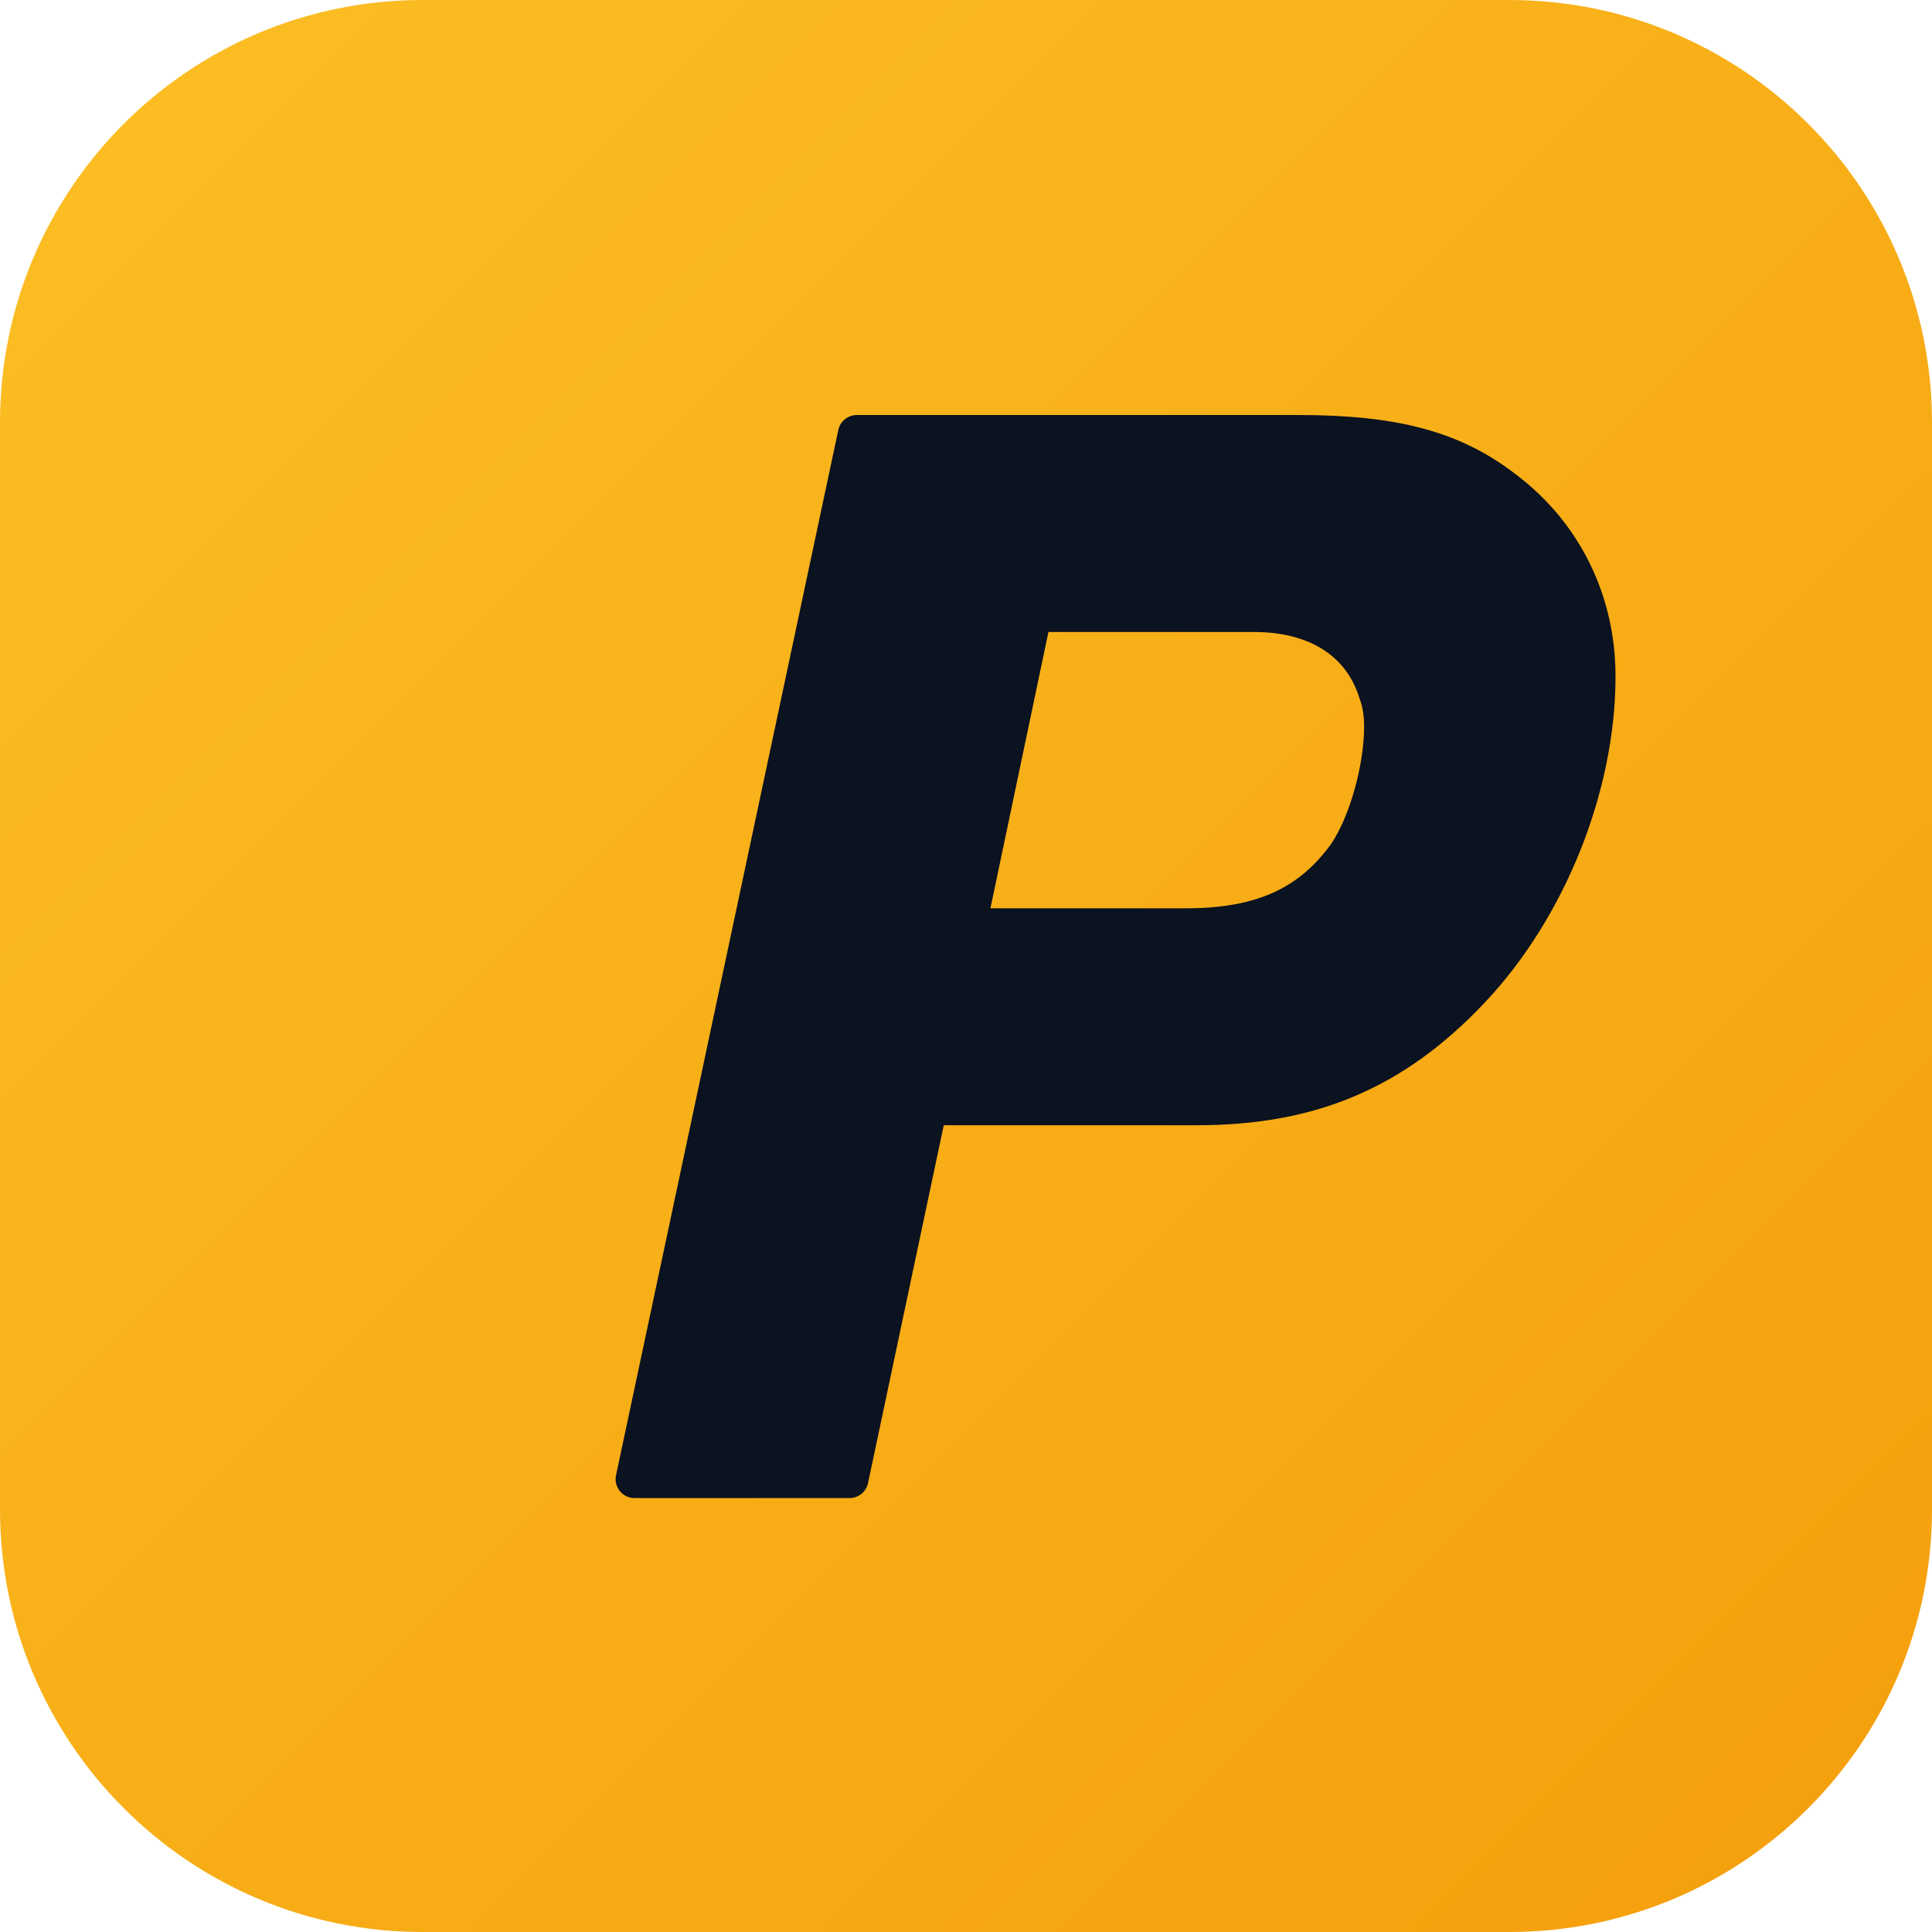
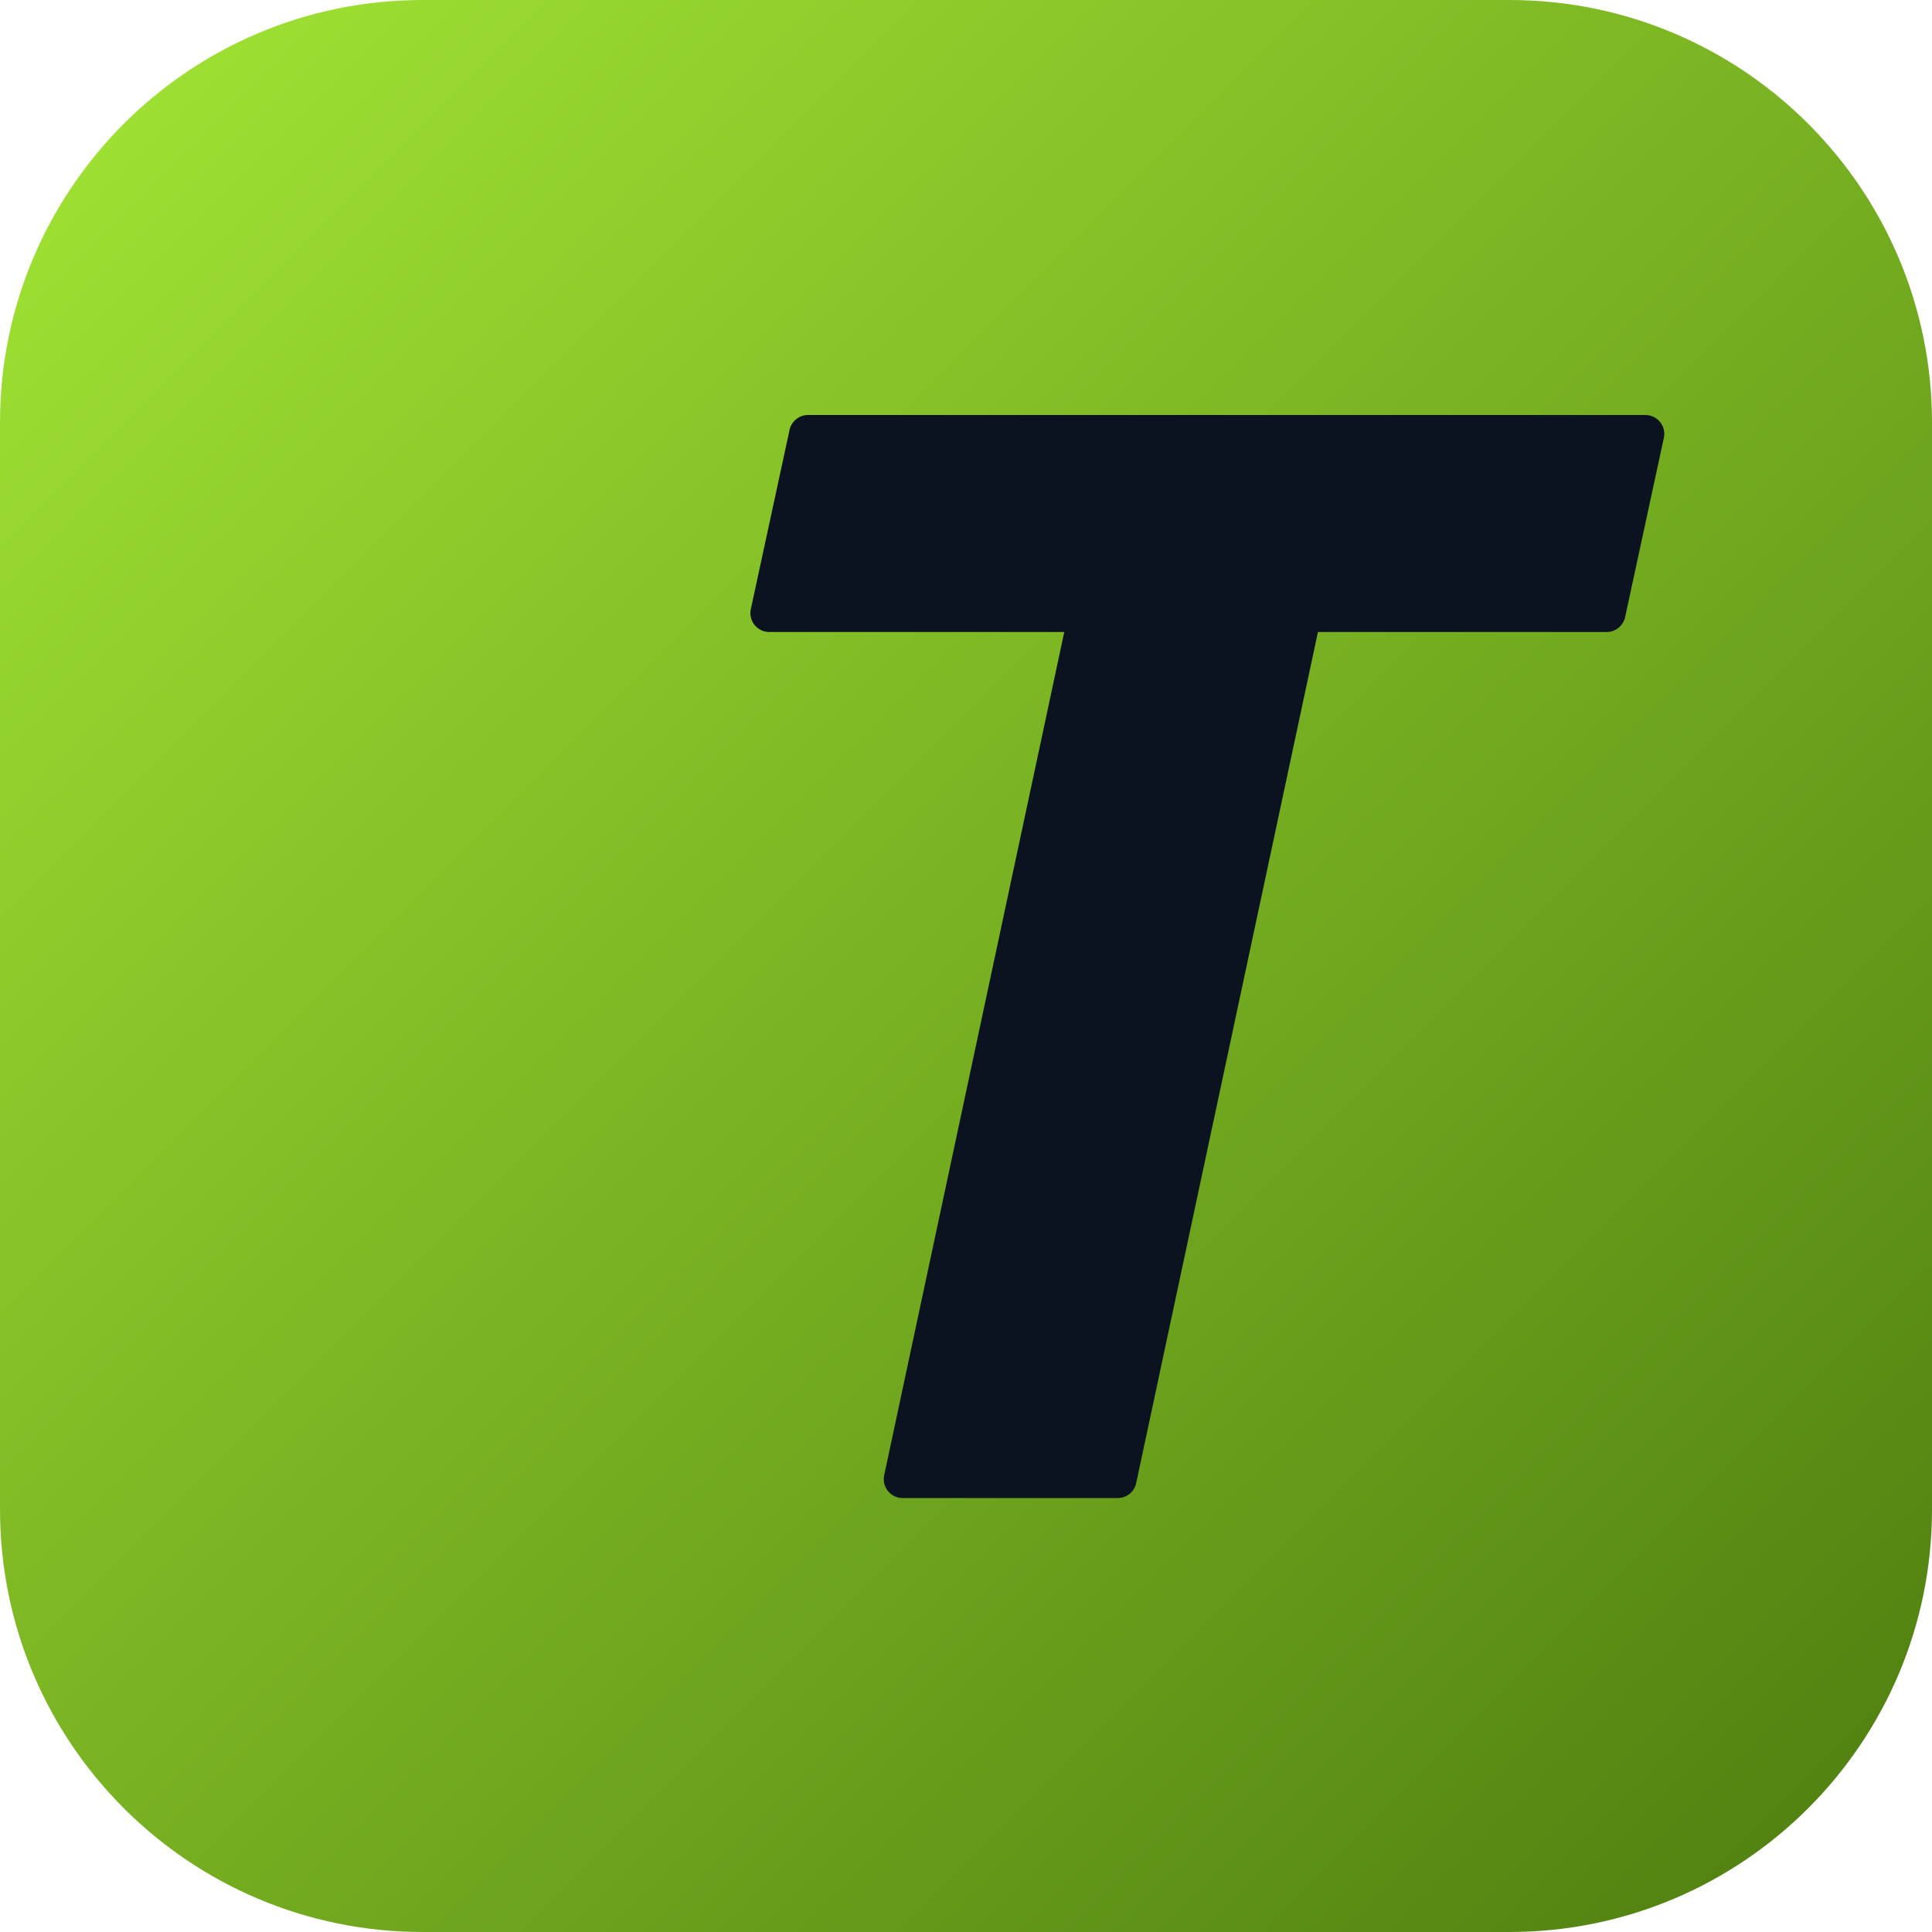
<svg xmlns="http://www.w3.org/2000/svg" viewBox="0 0 512 512" width="512" height="512">
  <defs>
    <linearGradient id="bg" x1="0%" y1="0%" x2="100%" y2="100%">
-       <stop offset="0%" stop-color="#fbbf24" />
-       <stop offset="100%" stop-color="#f59e0b" />
+       <stop offset="0%" stop-color="#a3e635" />
+       <stop offset="100%" stop-color="#4d7c0f" />
    </linearGradient>
  </defs>
  <rect x="0" y="0" width="512" height="512" rx="112" fill="url(#bg)" />
-   <text x="266" y="392" font-family="Helvetica, Arial, sans-serif" font-weight="900" font-style="italic" font-size="380" text-anchor="middle" fill="#0b1220" stroke="#0b1220" stroke-width="10" stroke-linejoin="round" paint-order="stroke fill" letter-spacing="-10">P</text>
+   <text x="266" y="392" font-family="Helvetica, Arial, sans-serif" font-weight="900" font-style="italic" font-size="380" text-anchor="middle" fill="#0b1220" stroke="#0b1220" stroke-width="10" stroke-linejoin="round" paint-order="stroke fill" letter-spacing="-10">T</text>
</svg>
